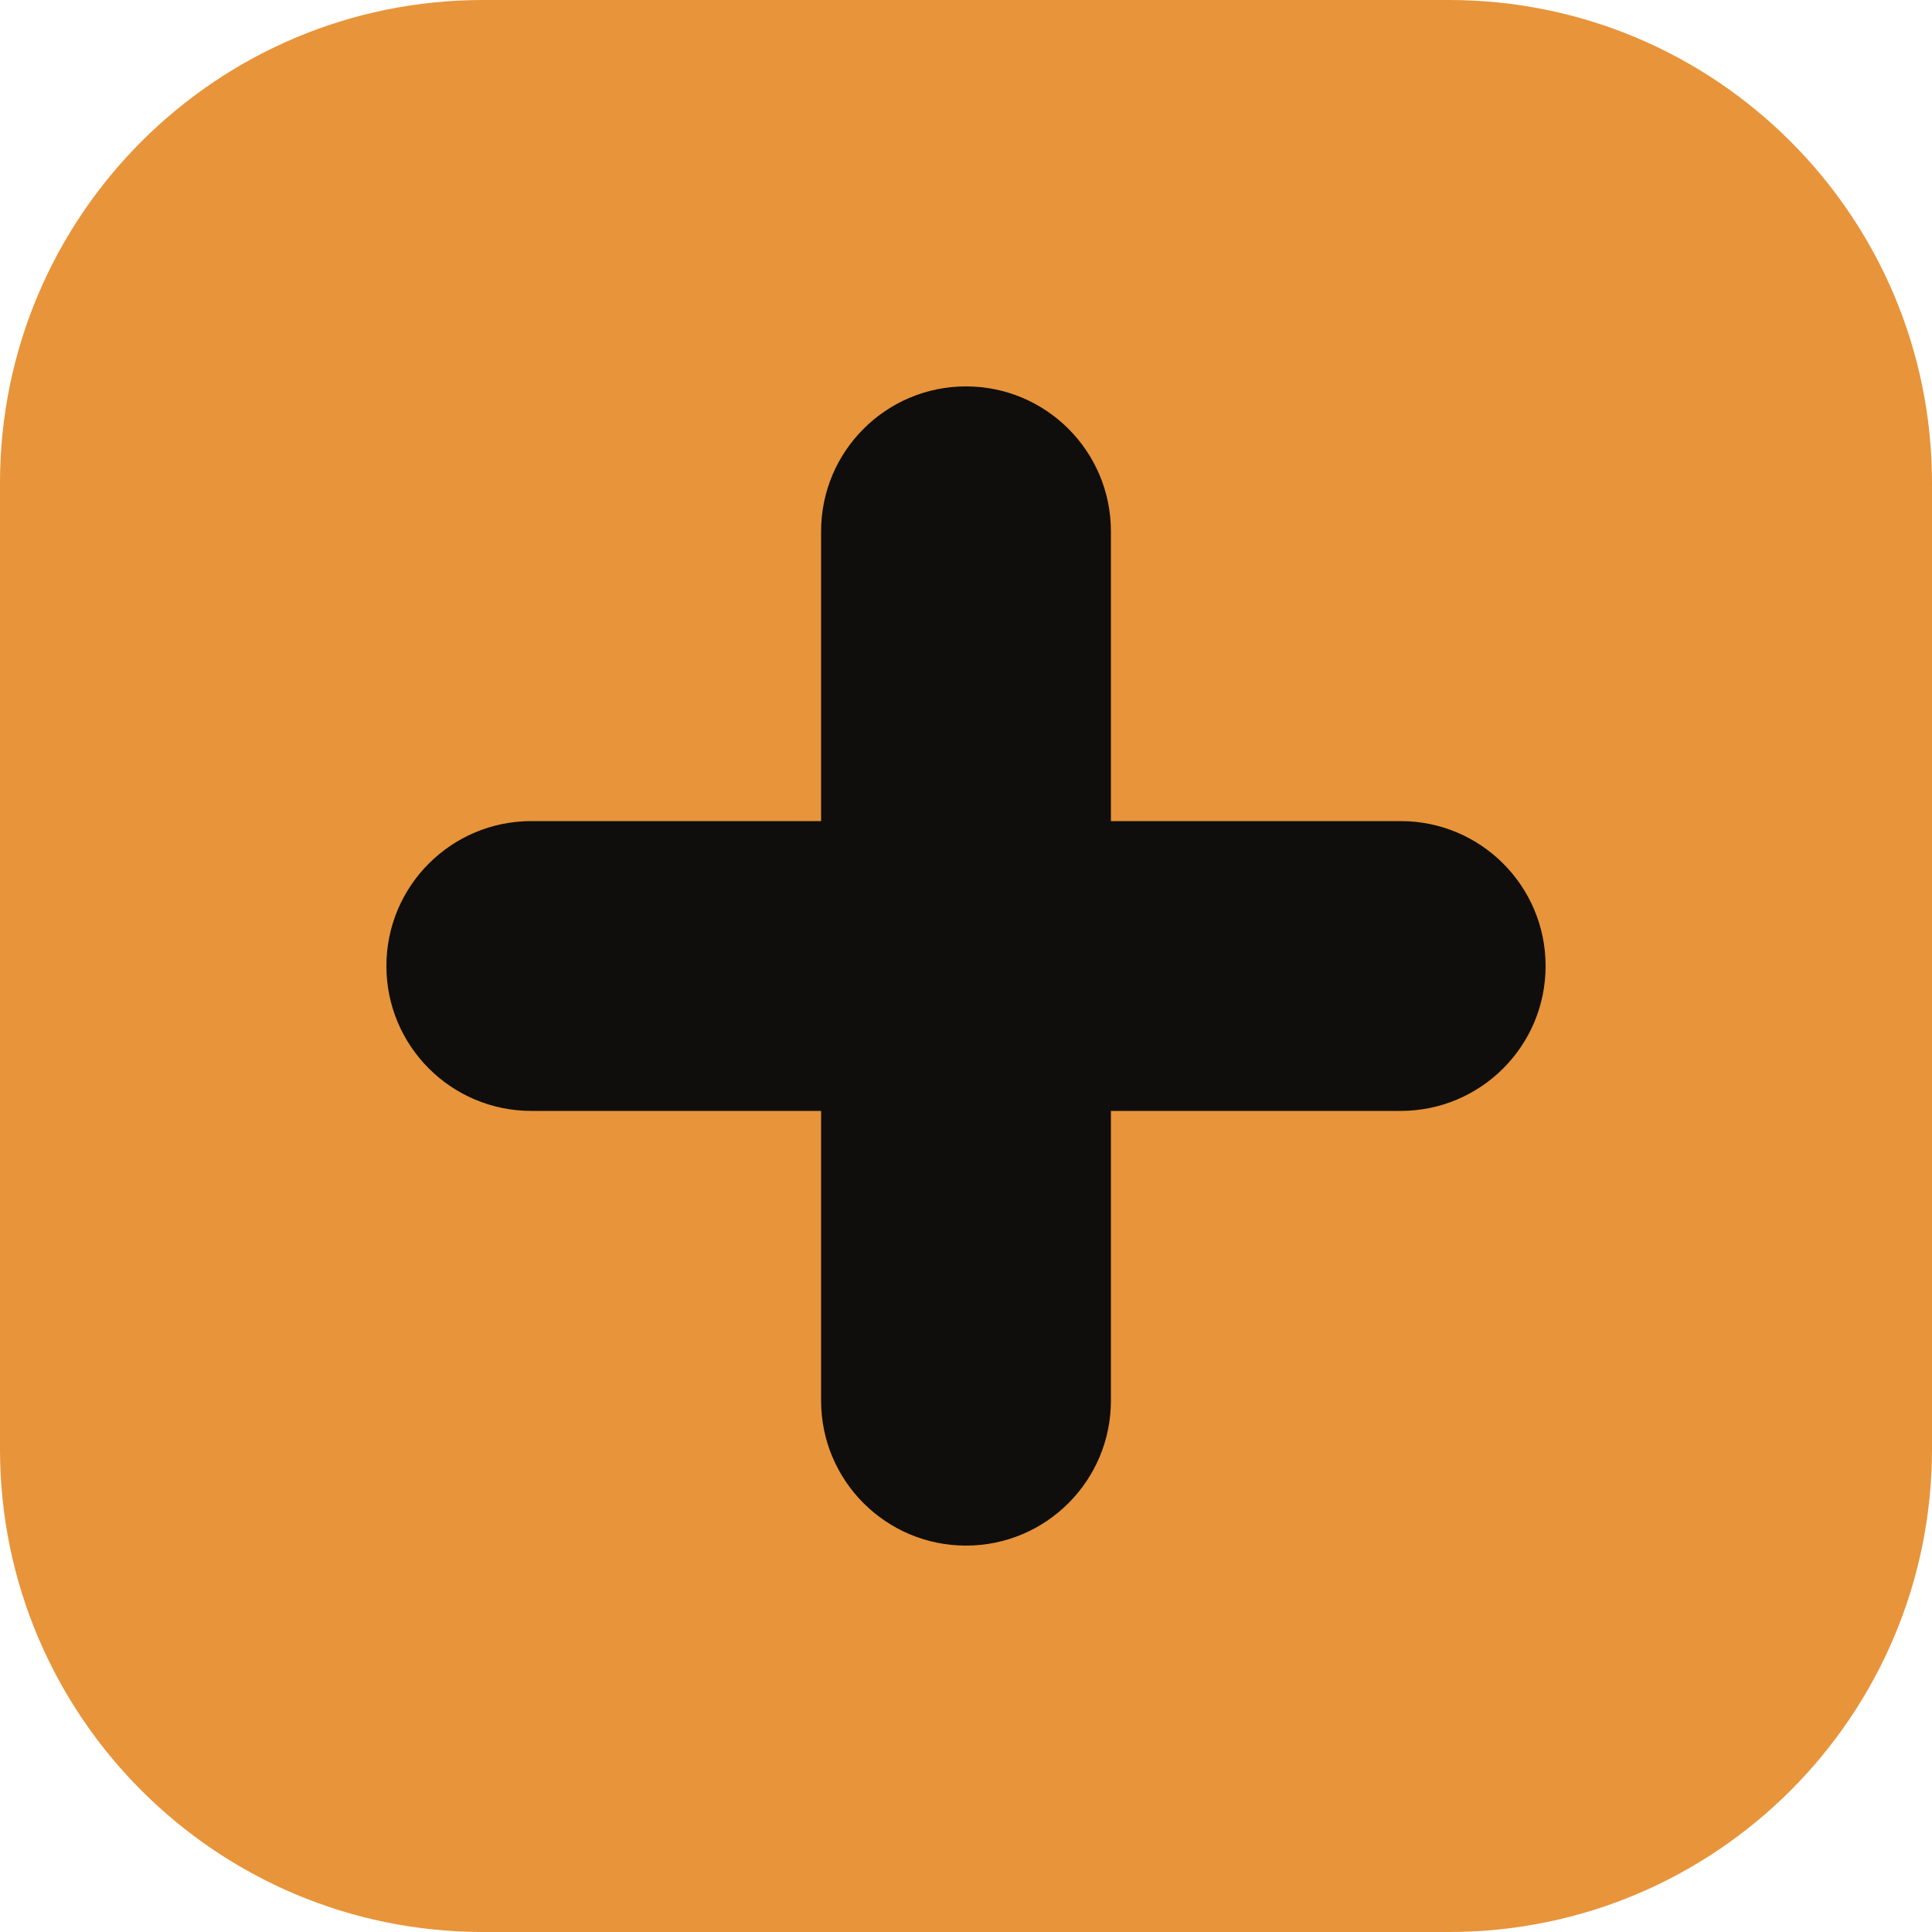
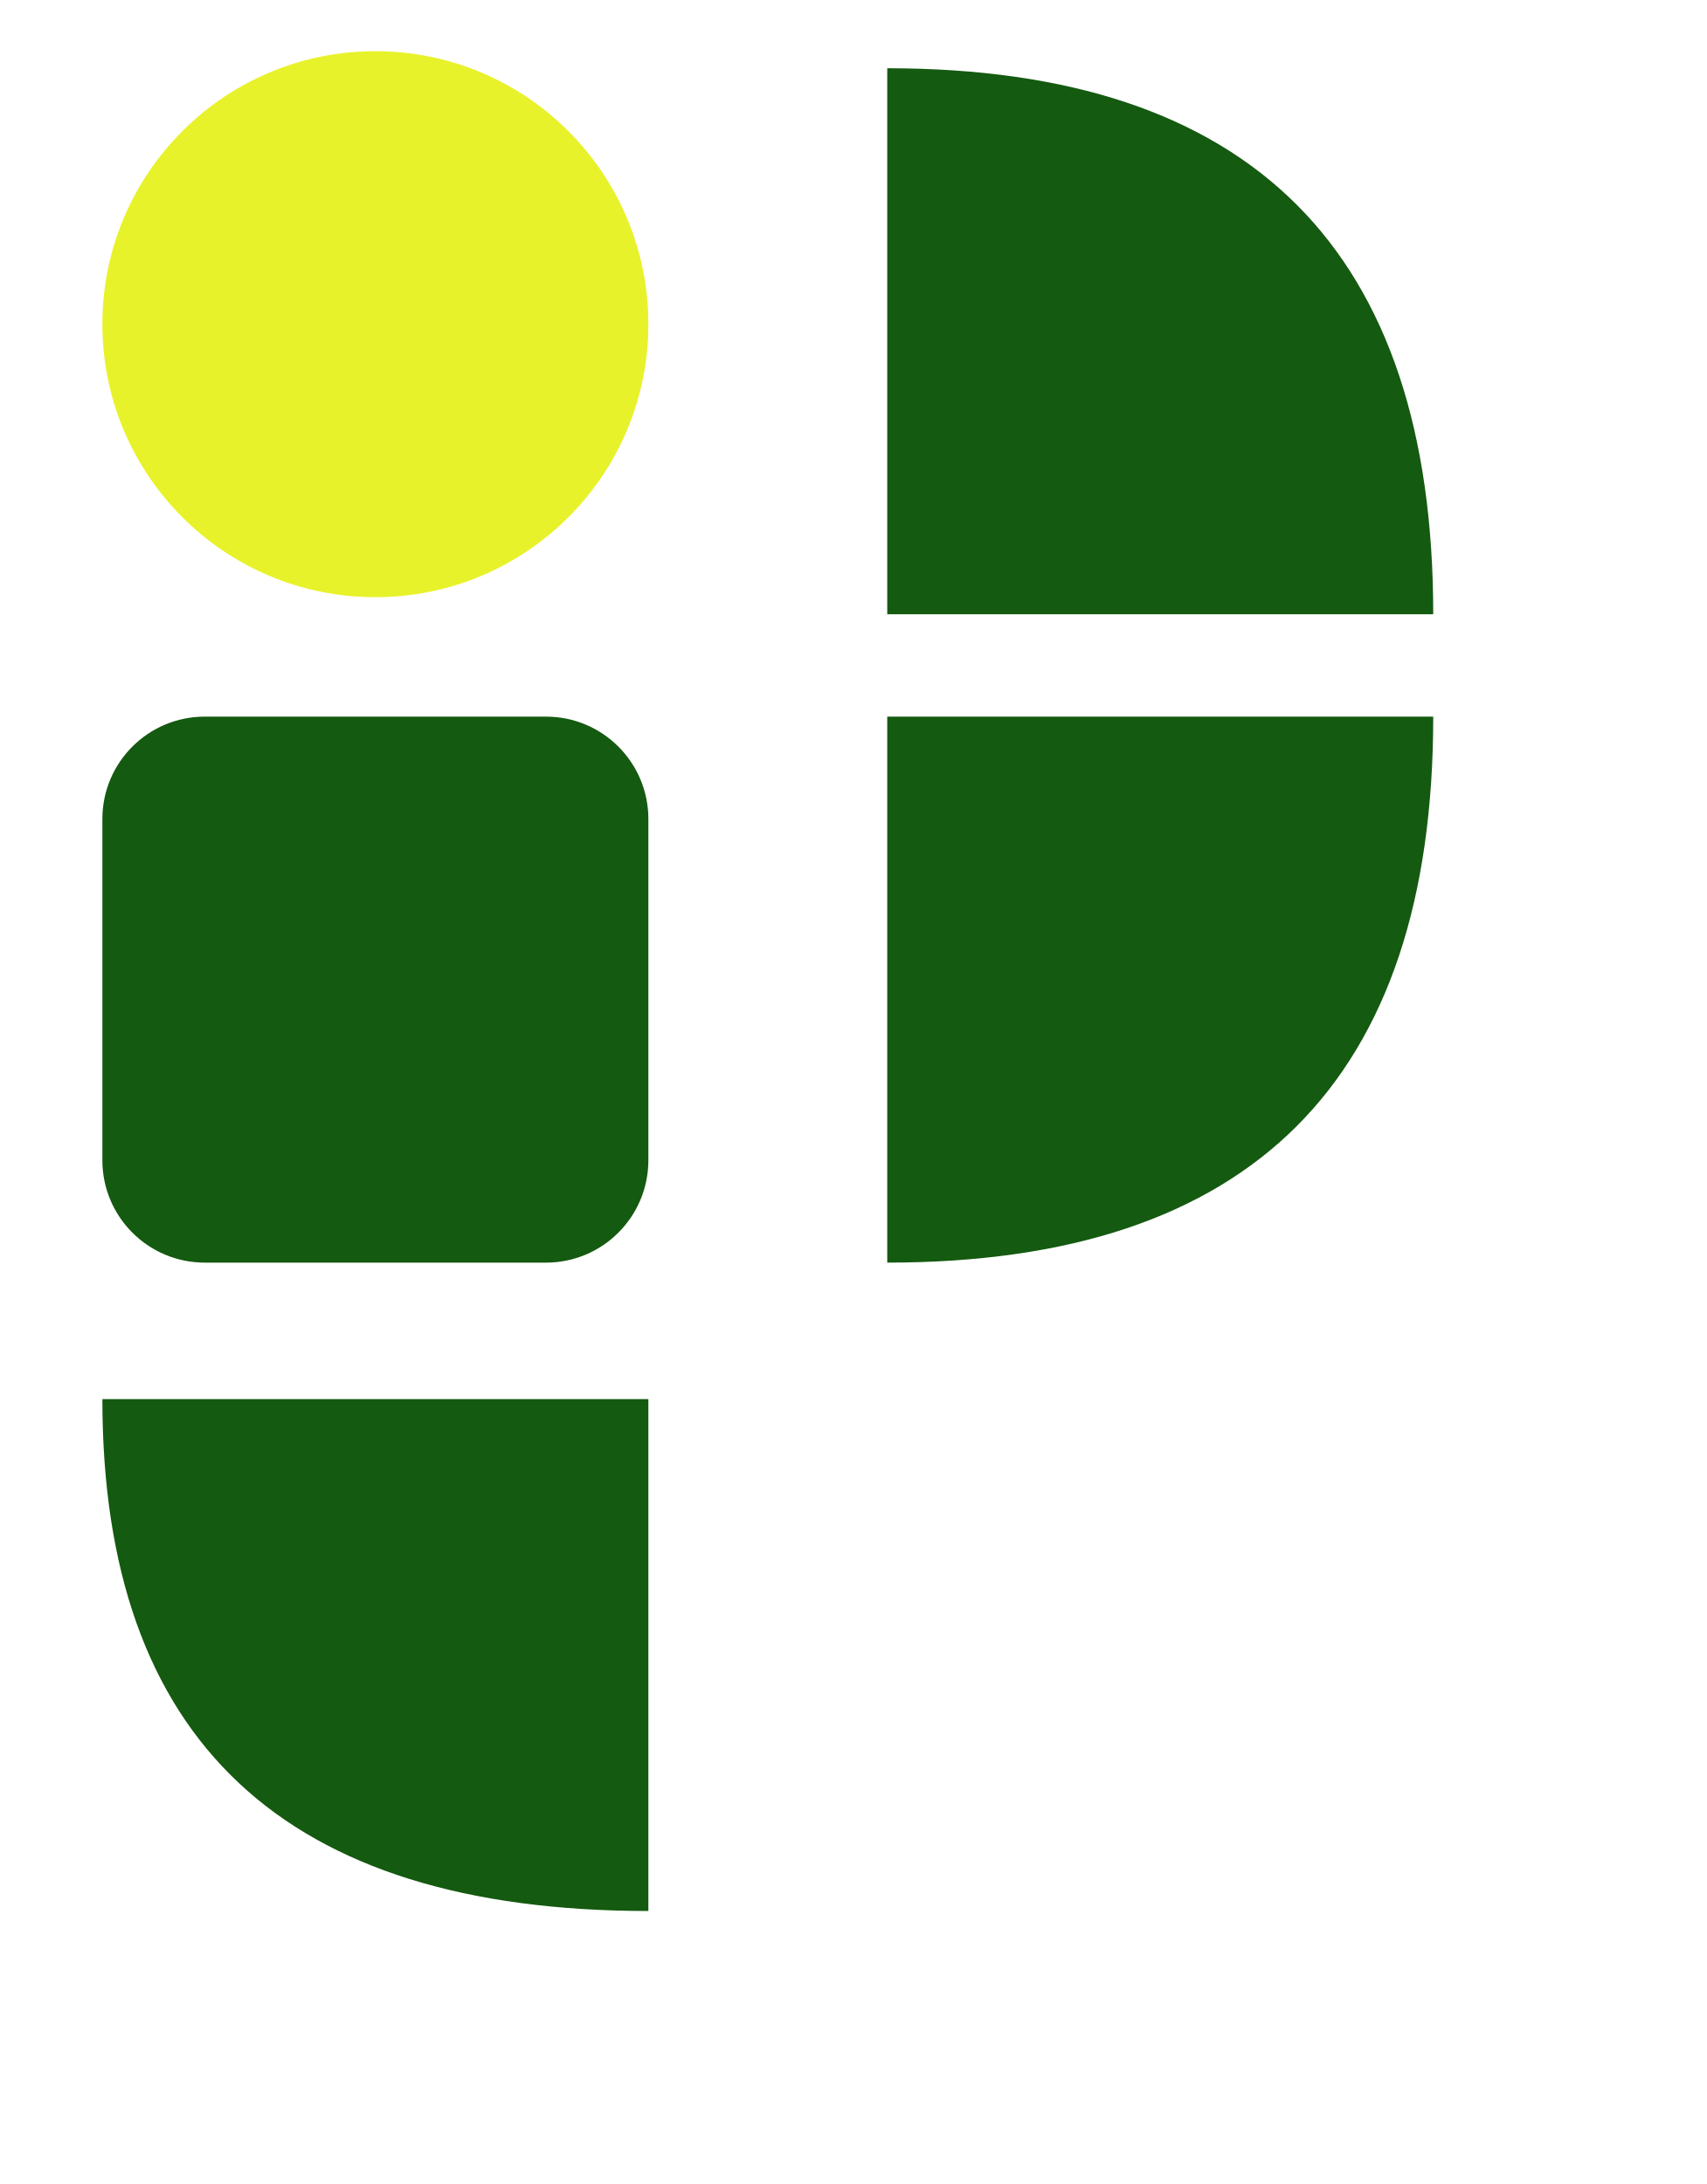
- <svg xmlns="http://www.w3.org/2000/svg" viewBox="0 0 40 40">
-   <rect width="40" height="40" rx="10" fill="#e8943a" />
-   <rect x="17" y="8" width="6" height="24" rx="3" fill="#0f0e0d" />
-   <rect x="8" y="17" width="24" height="6" rx="3" fill="#0f0e0d" />
+ <svg xmlns="http://www.w3.org/2000/svg" width="100" height="128" viewBox="0 0 100 128">
+   <circle cx="22" cy="19" r="16" fill="#e8f22a" />
+   <rect x="6" y="42" width="32" height="32" rx="6" fill="#145a10" />
+   <path d="M38 112 L38 82 L6 82 Q6 112 38 112 Z" fill="#145a10" />
+   <path d="M52 4 L52 36 L84 36 Q84 4 52 4 Z" fill="#145a10" />
+   <path d="M84 42 L52 42 L52 74 Q84 74 84 42 Z" fill="#145a10" />
</svg>
